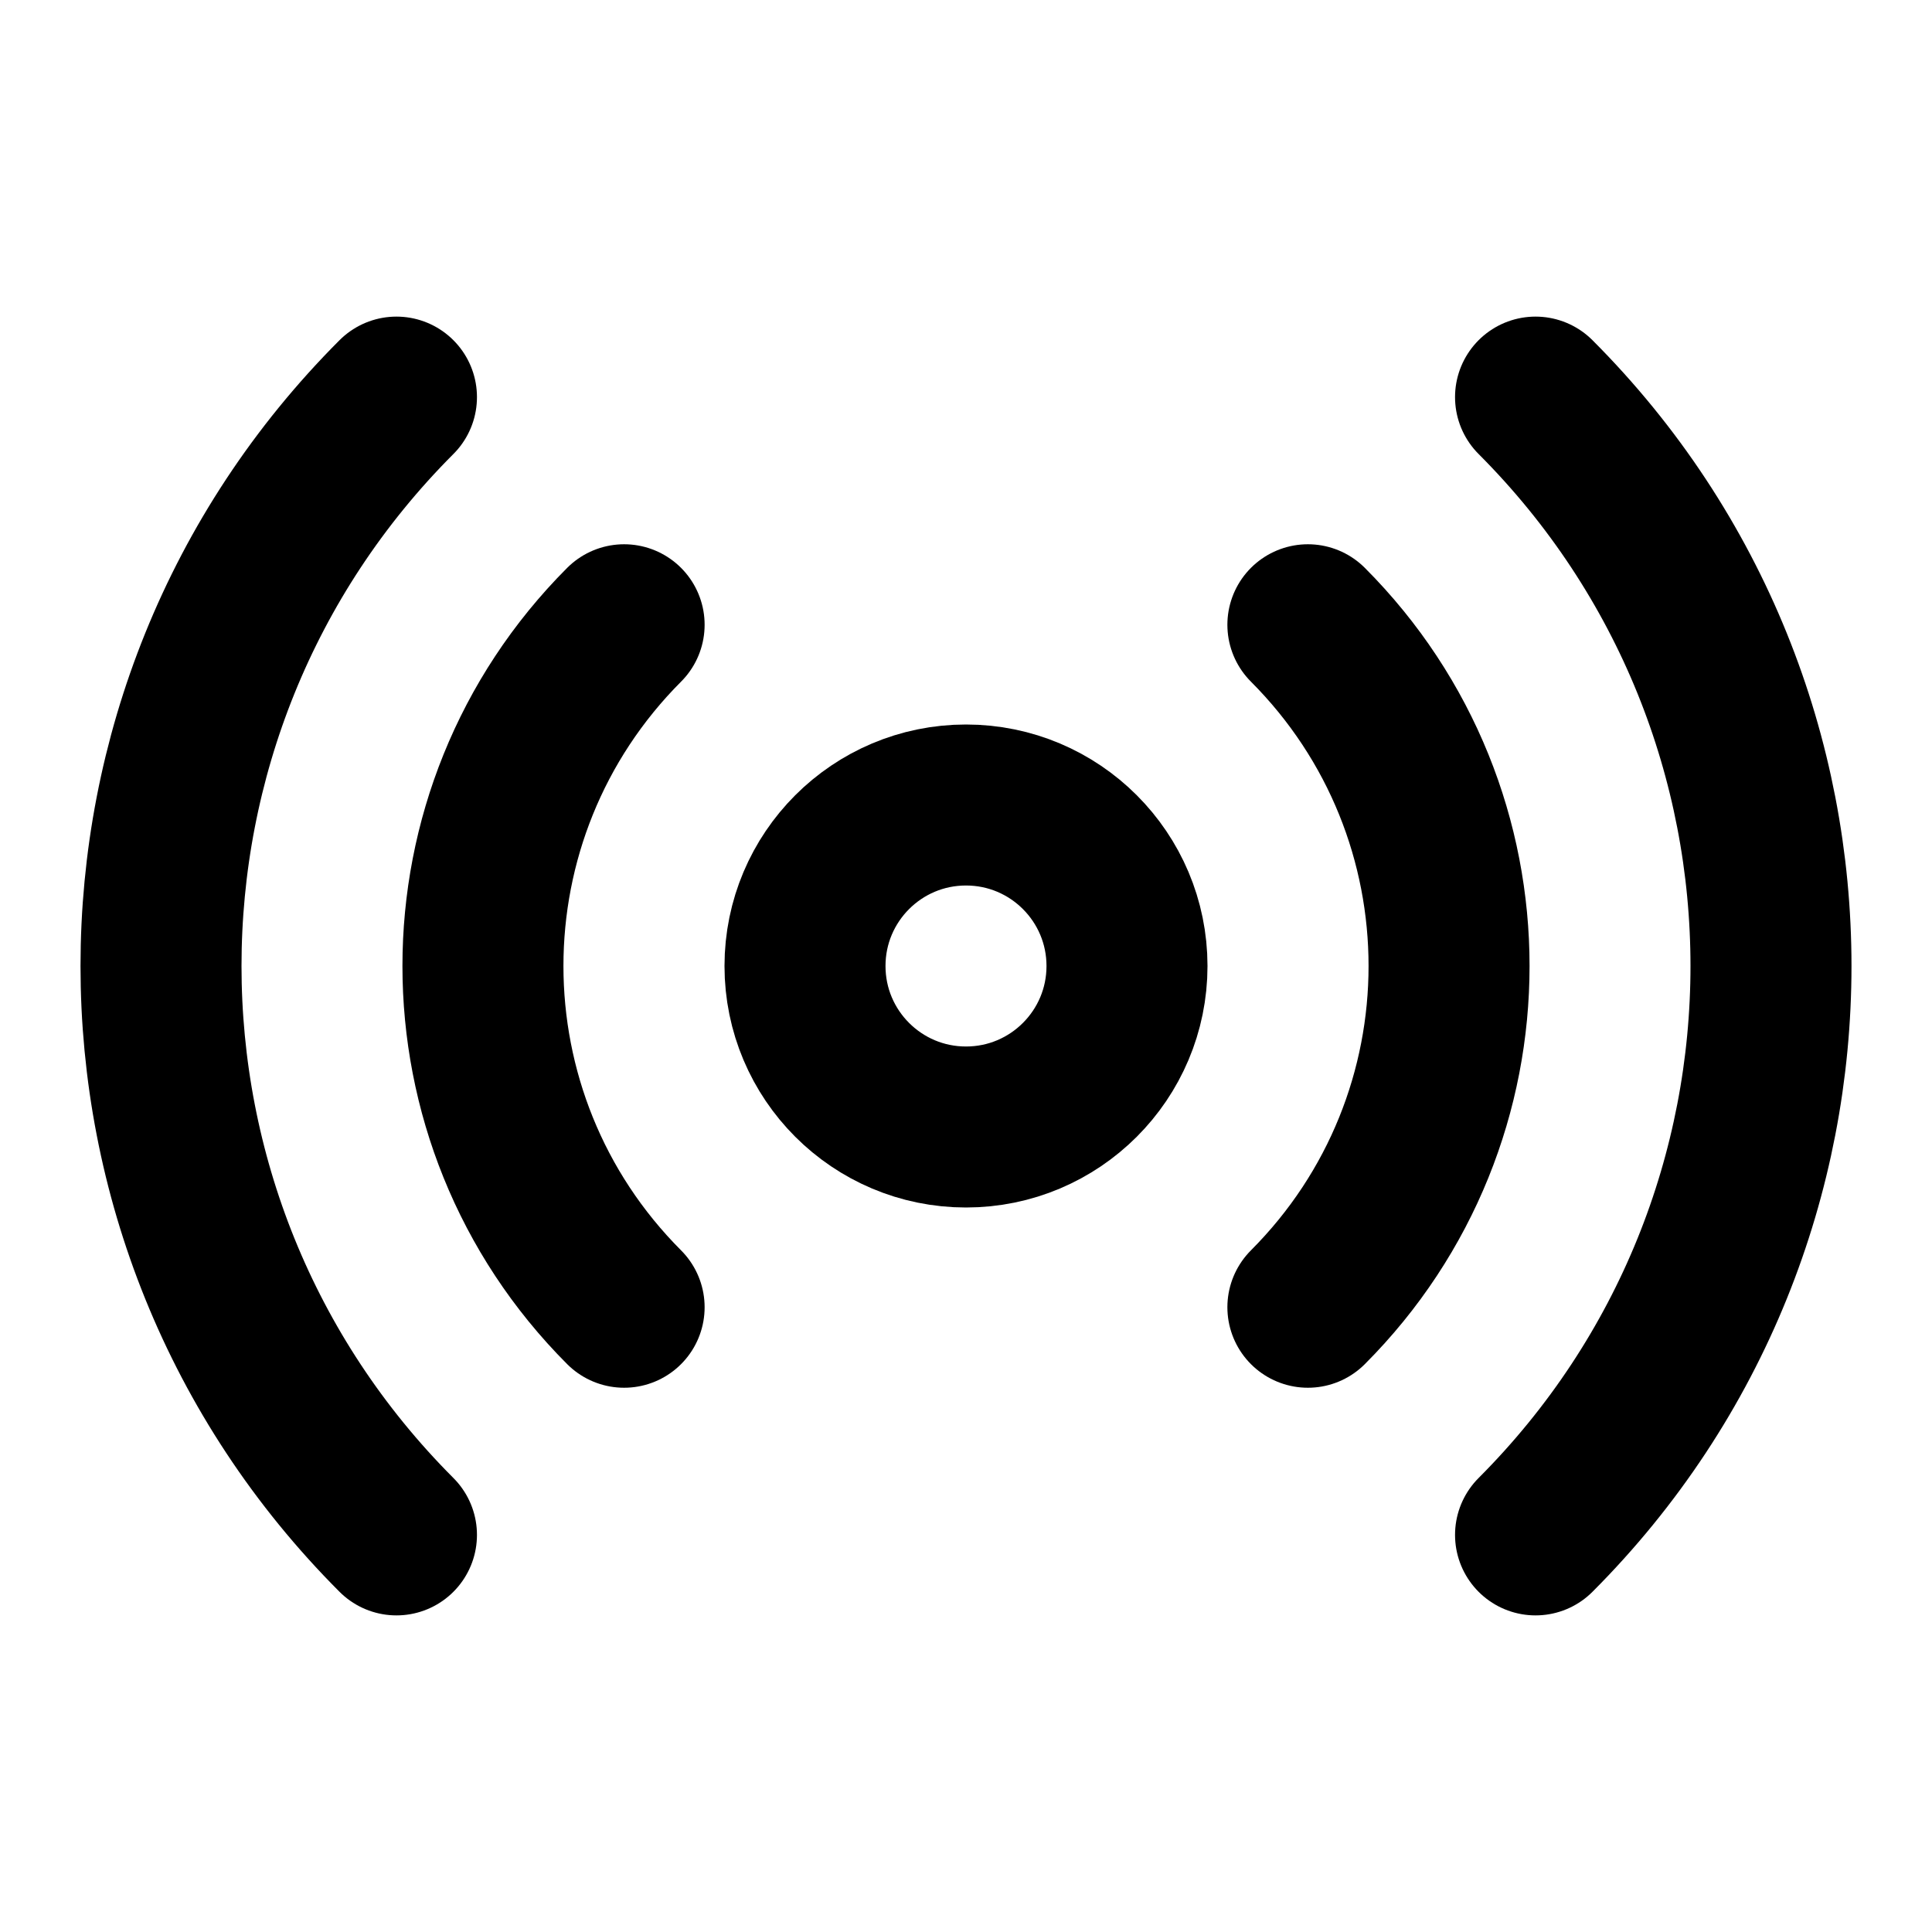
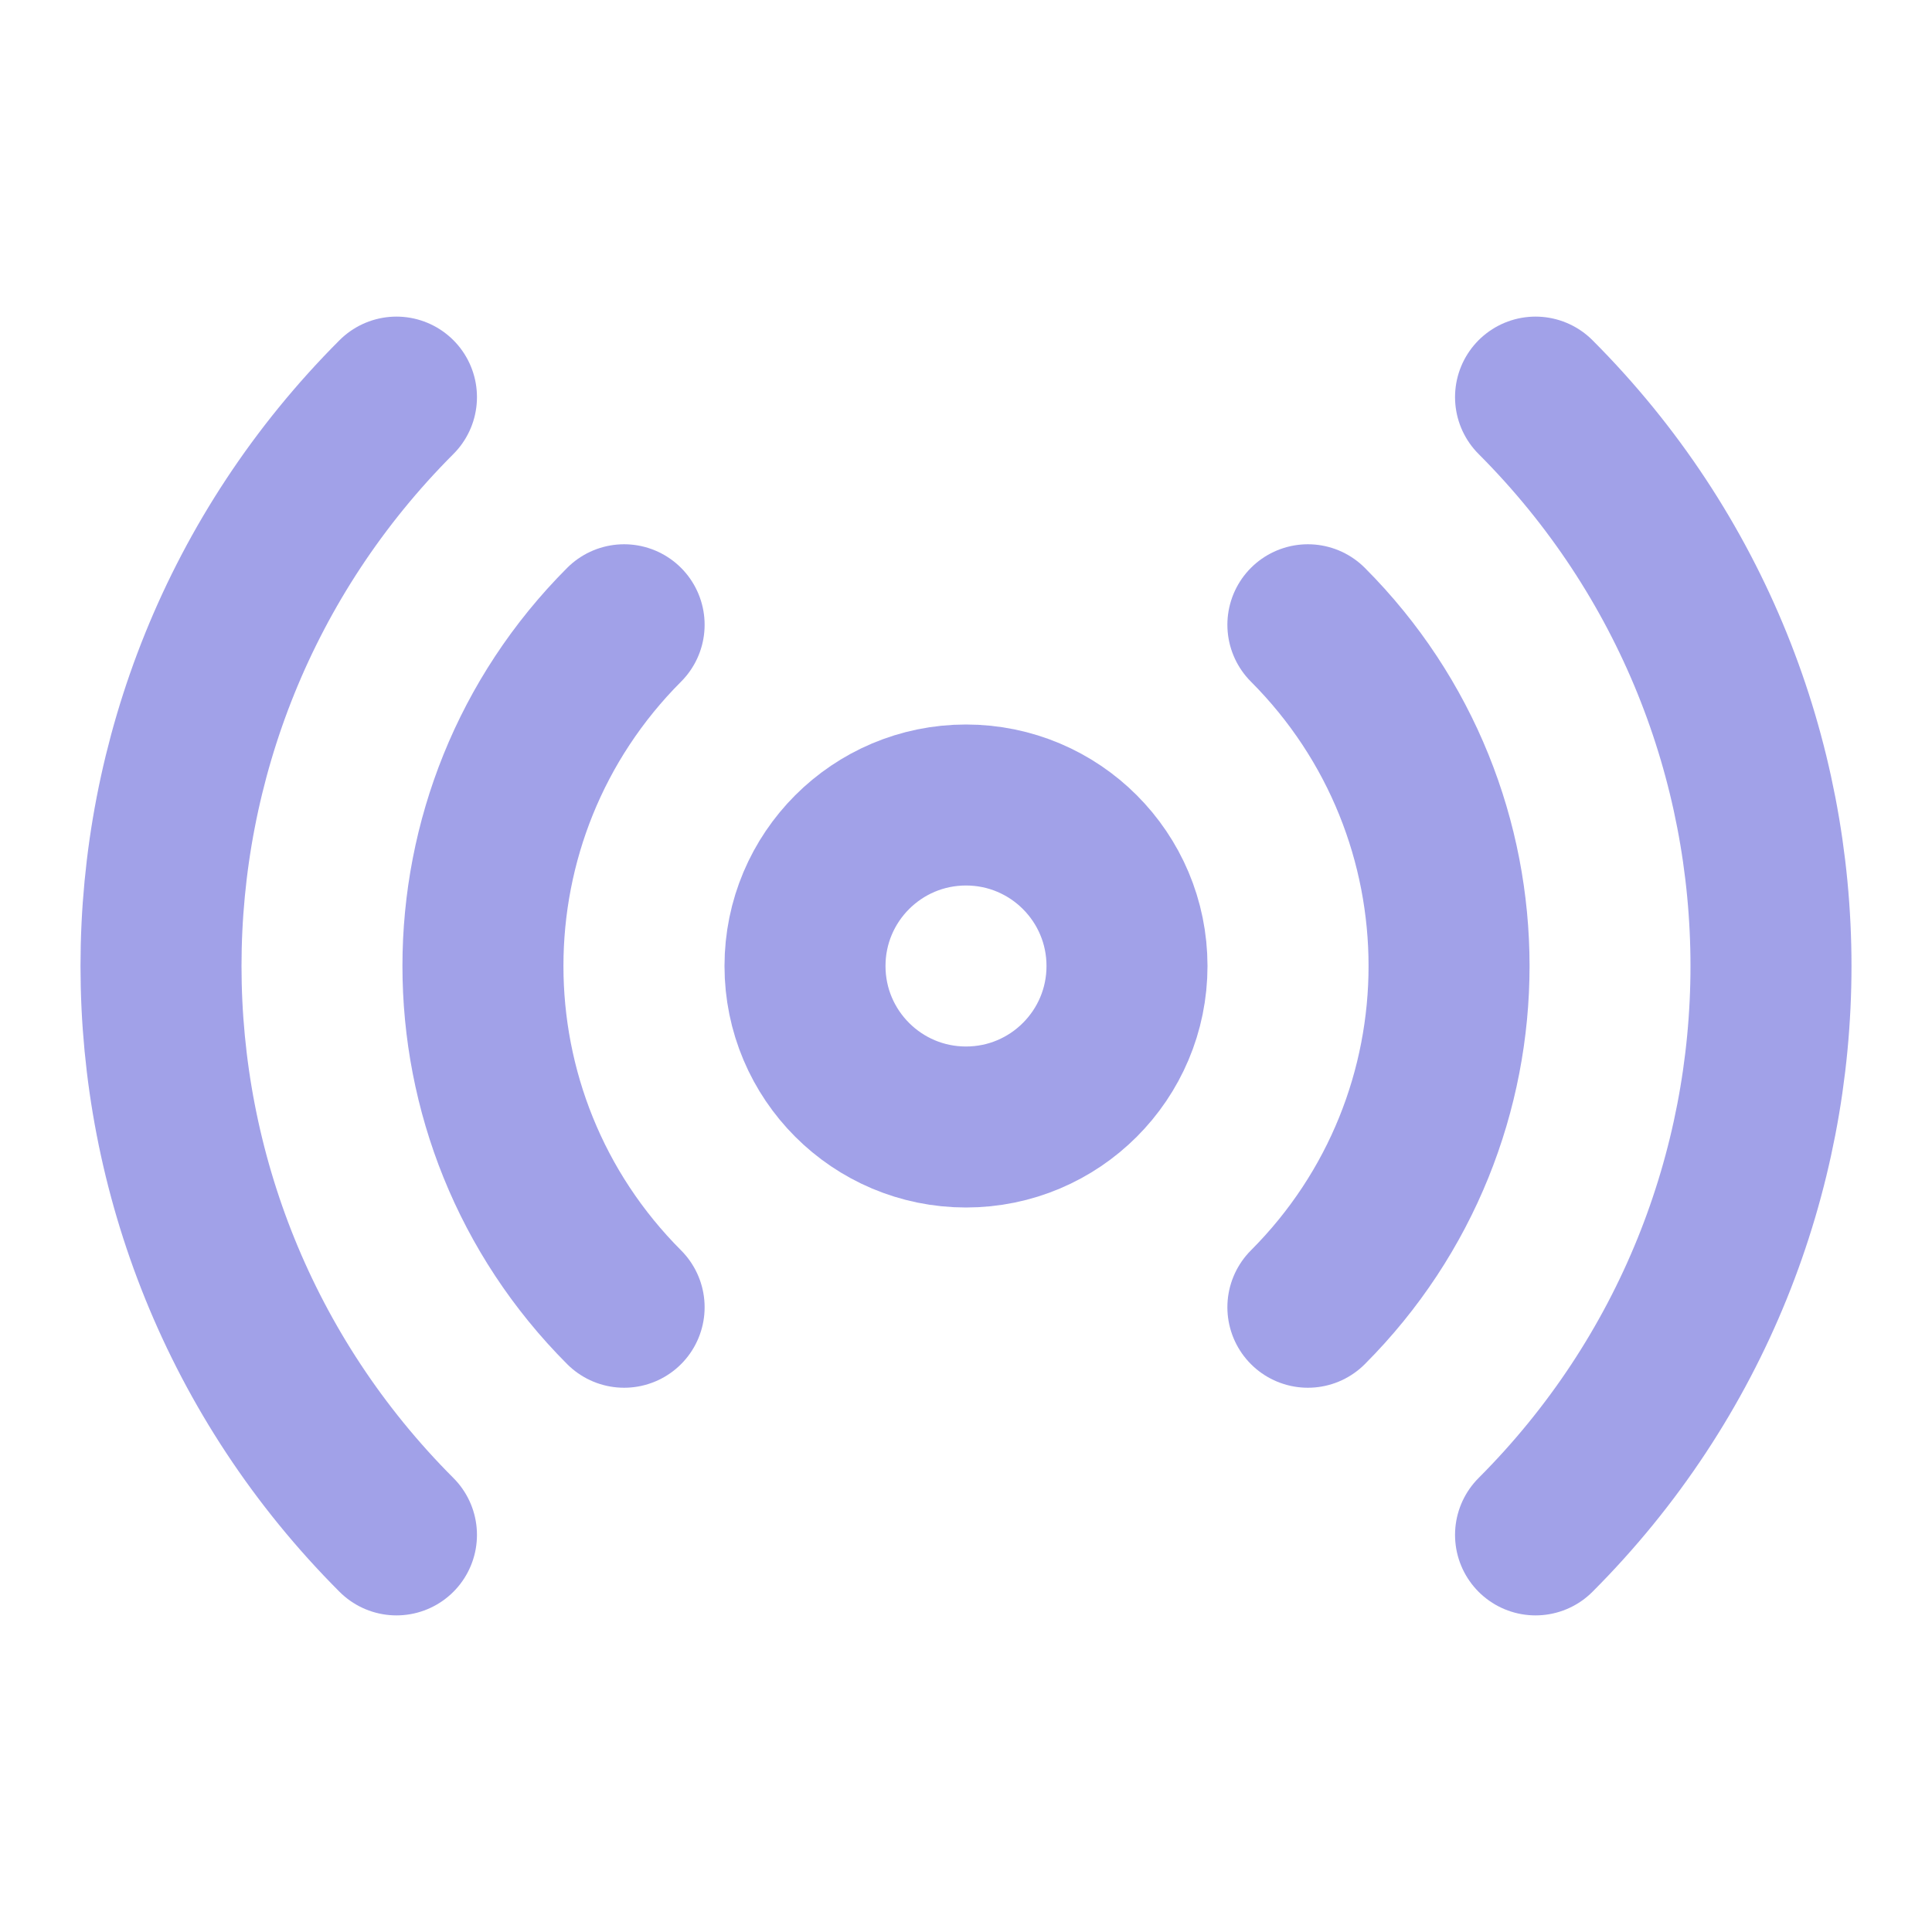
- <svg xmlns="http://www.w3.org/2000/svg" width="24" height="24" viewBox="0 0 24 24" fill="none" stroke="currentColor" stroke-width="2" stroke-linecap="round" stroke-linejoin="round" class="lucide lucide-radio-icon lucide-radio">
+ <svg xmlns="http://www.w3.org/2000/svg" width="24" height="24" viewBox="0 0 24 24" fill="none" stroke="#A1A1E8" stroke-width="2" stroke-linecap="round" stroke-linejoin="round" class="lucide lucide-radio-icon lucide-radio">
  <path d="M16.247 7.761a6 6 0 0 1 0 8.478" />
  <path d="M19.075 4.933a10 10 0 0 1 0 14.134" />
  <path d="M4.925 19.067a10 10 0 0 1 0-14.134" />
  <path d="M7.753 16.239a6 6 0 0 1 0-8.478" />
  <circle cx="12" cy="12" r="2" />
</svg>
